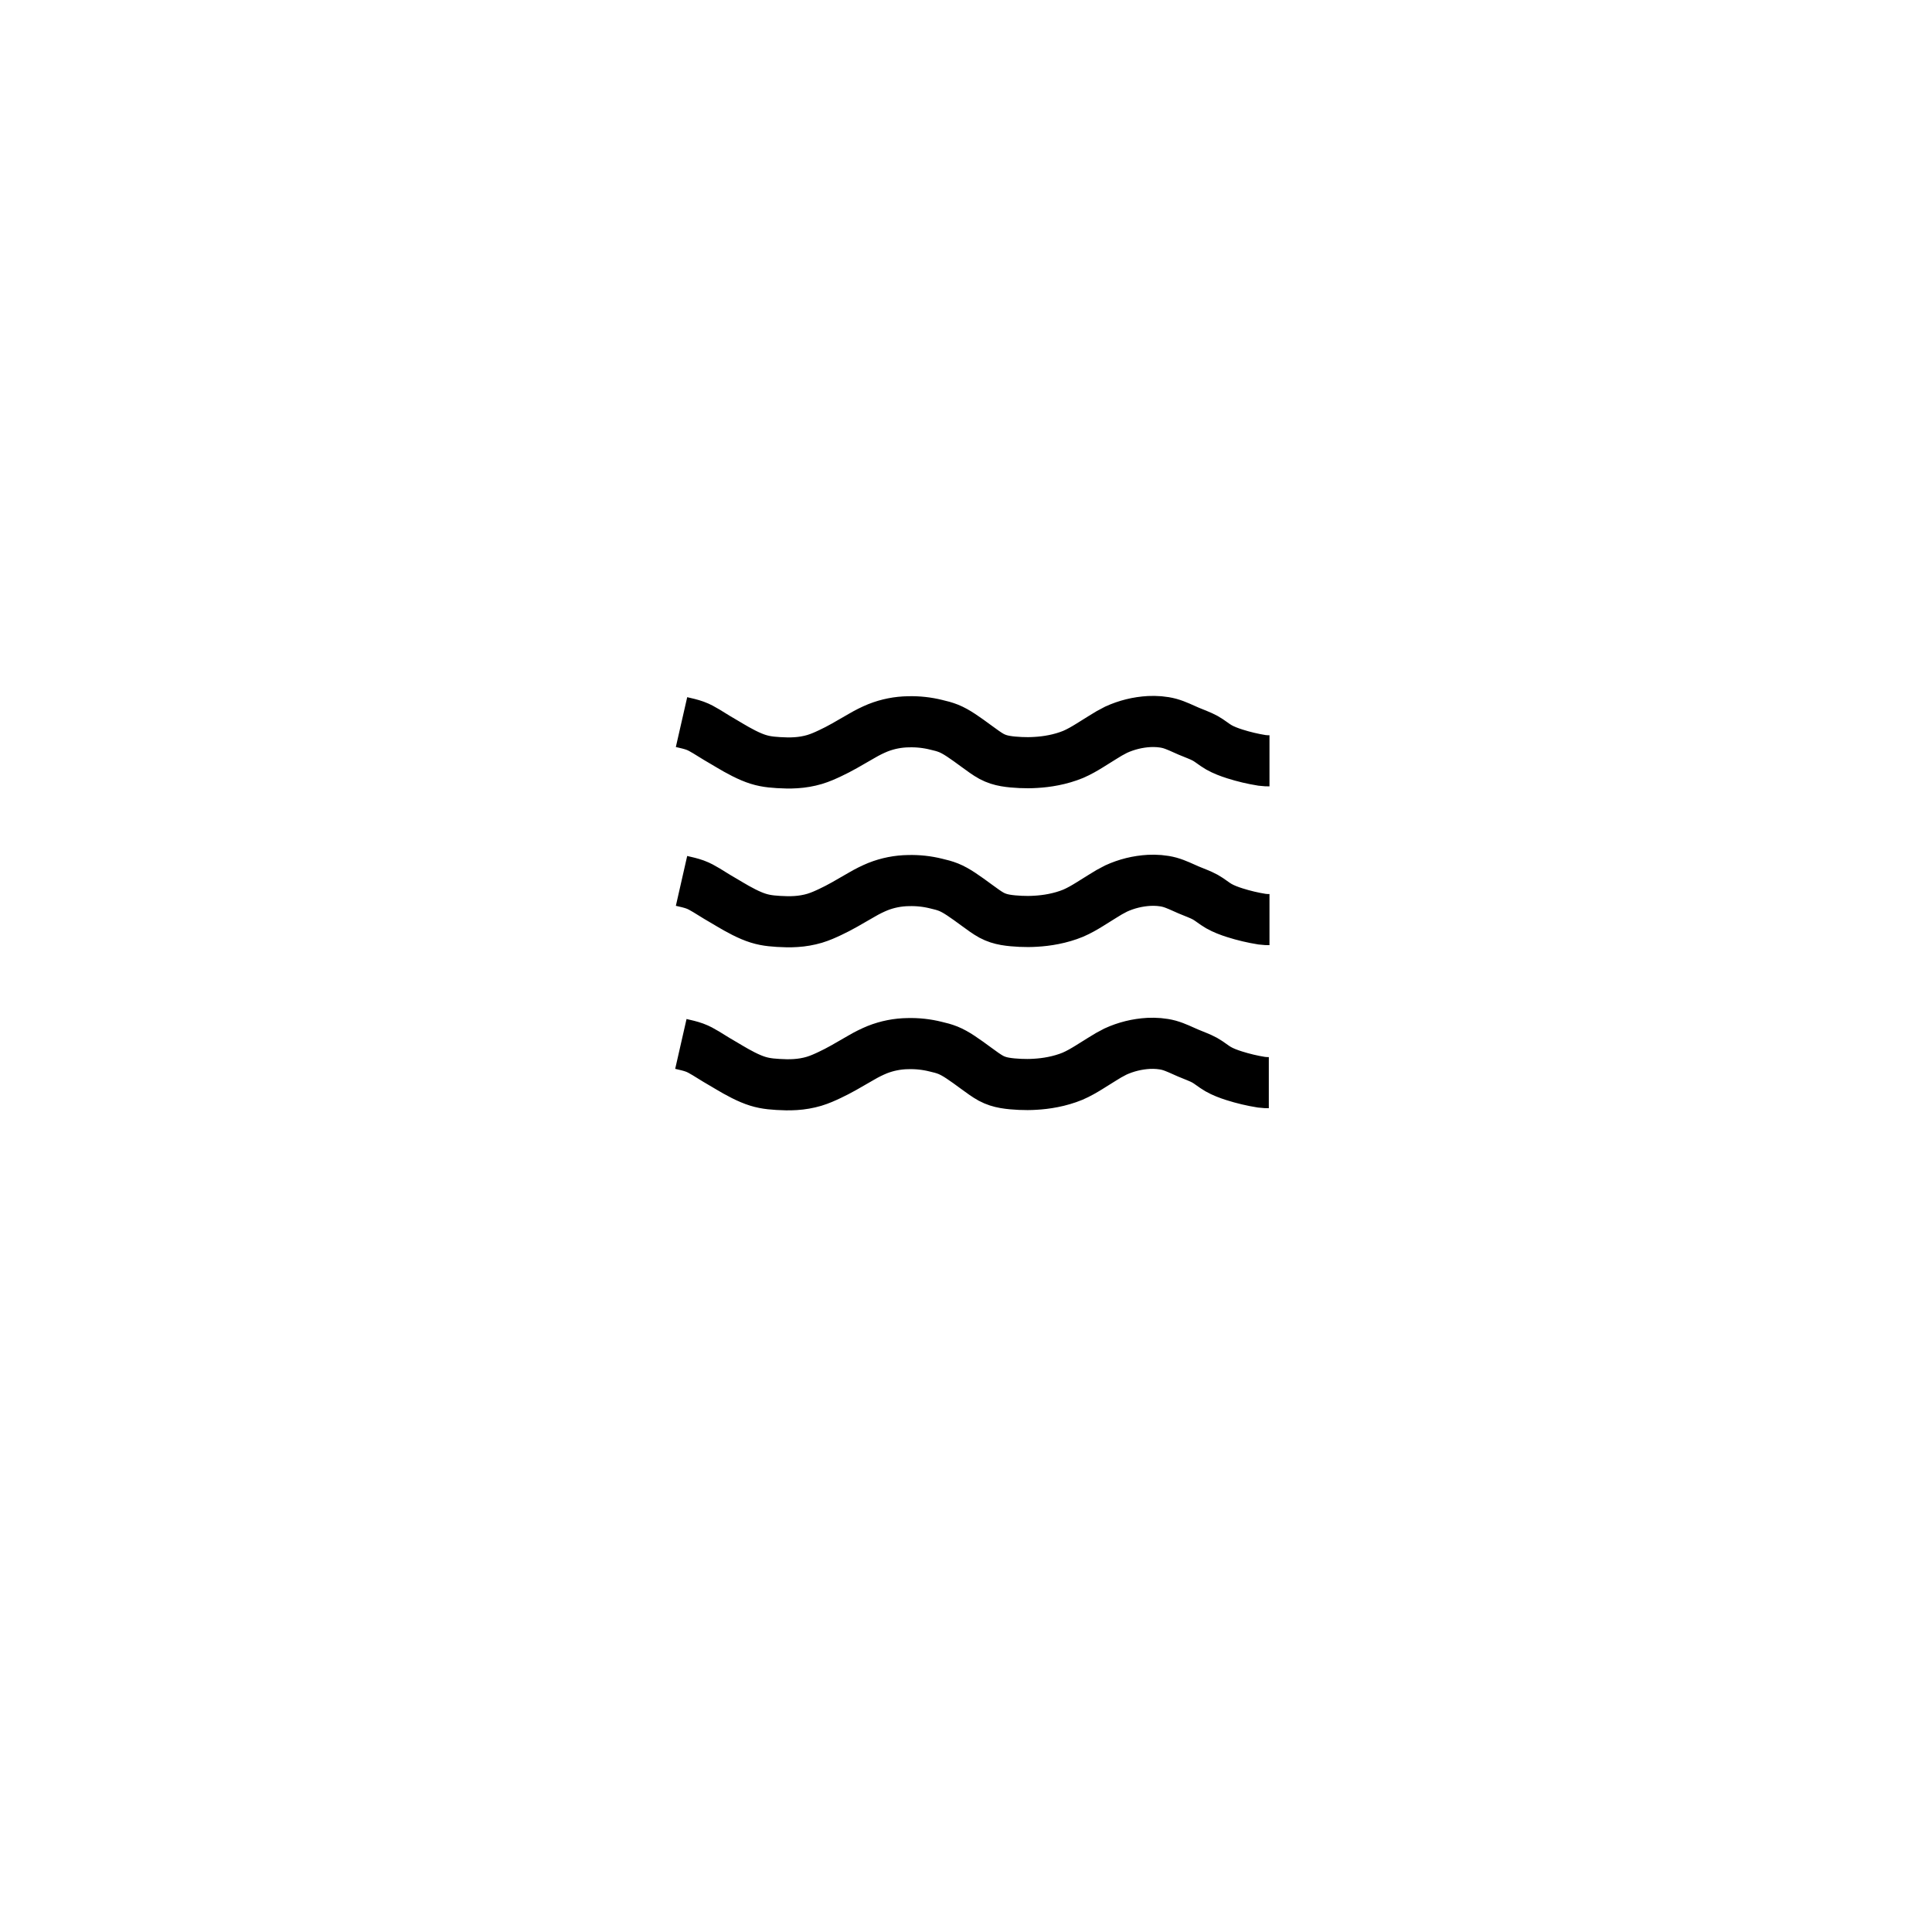
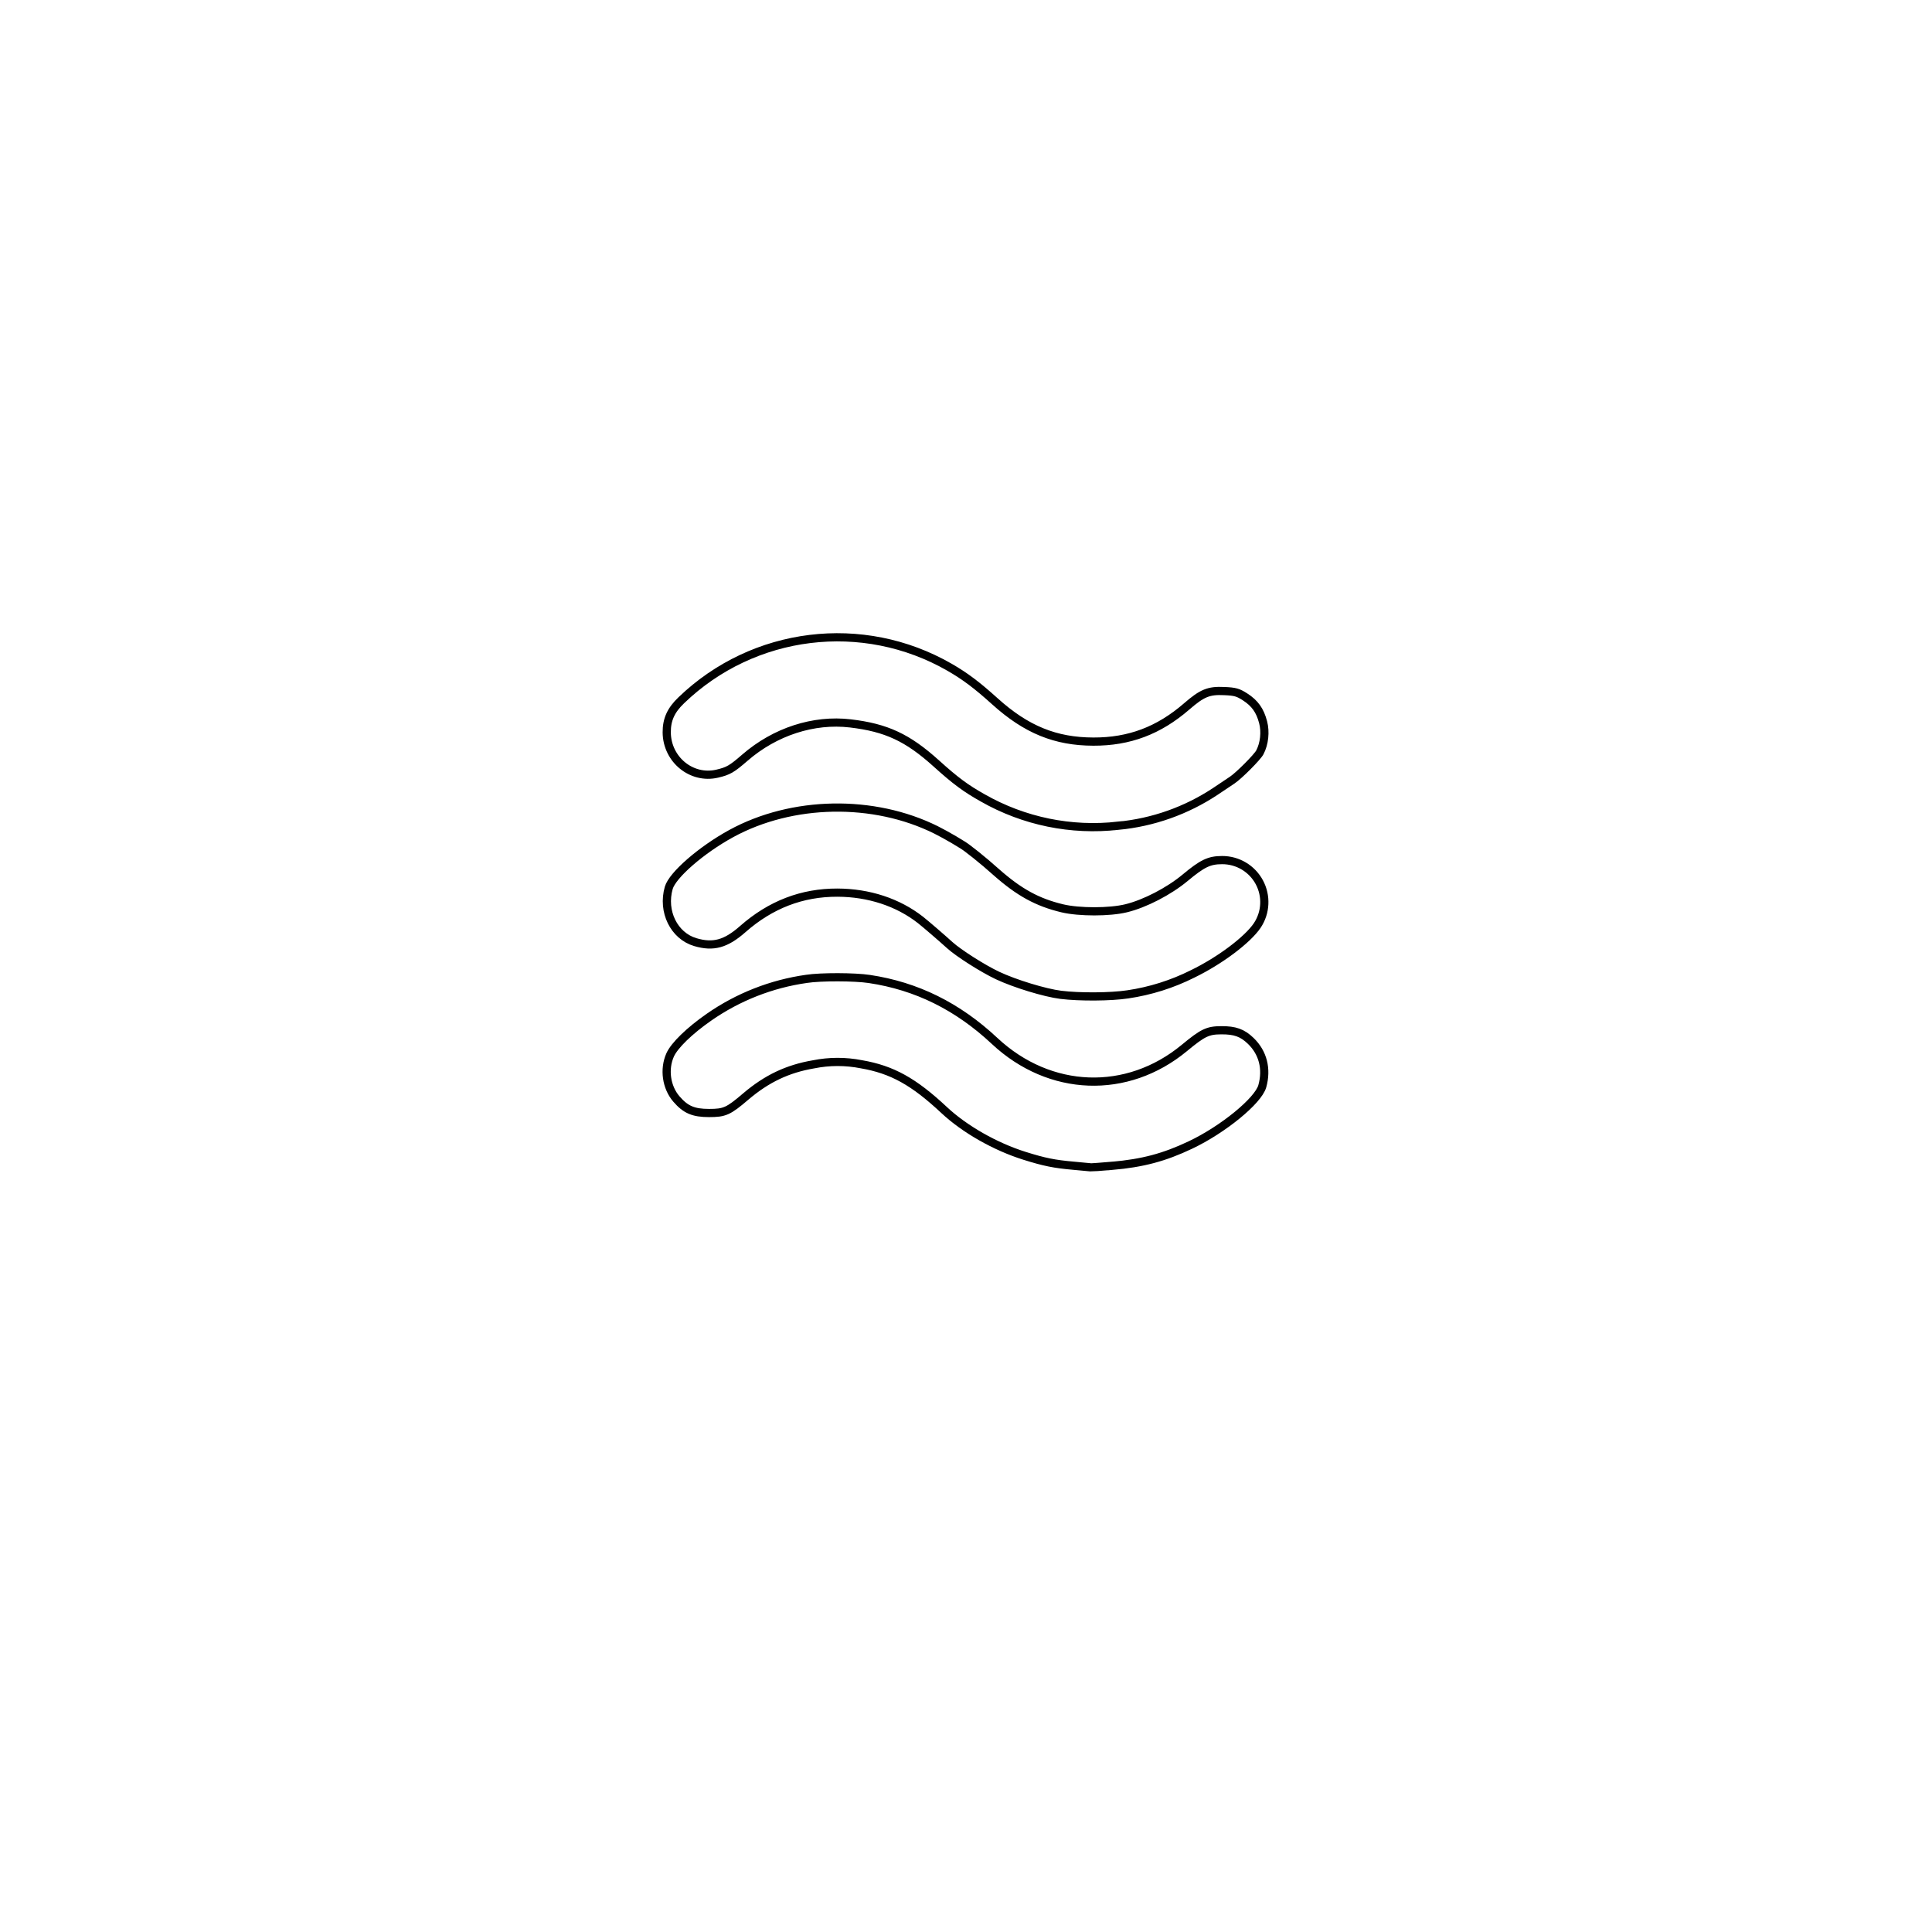
- <svg xmlns="http://www.w3.org/2000/svg" width="189" height="189" viewBox="0 0 50.006 50.006">
-   <g fill="none" stroke="#000" stroke-width="1.323">
-     <path d="M17.64 18.69c.123.028.245.056.35.094s.196.09.293.148c.098.059.203.125.281.173l.204.12c.075.044.175.105.294.172.118.066.26.14.385.192.125.053.237.087.348.109.111.022.223.033.356.041.134.008.29.014.451.003.162-.01.33-.039.482-.084.152-.046.281-.105.404-.163s.234-.115.371-.192c.138-.077.308-.179.456-.262a3.27 3.27 0 01.409-.203 2.235 2.235 0 01.793-.156 2.667 2.667 0 01.716.078c.111.025.217.053.32.094.103.042.203.098.326.179.122.08.267.186.403.286.137.1.265.195.384.26.119.063.232.097.357.119.125.022.265.033.395.039.131.006.254.006.393-.003.139-.008.295-.025.46-.058.164-.032.347-.084.506-.15.158-.068.298-.151.42-.226l.34-.212a3.58 3.58 0 01.35-.2 2.374 2.374 0 01.857-.212c.168-.008.358.003.531.05.174.049.333.131.49.198s.305.117.43.186c.126.07.226.16.351.232.126.072.276.128.415.172a4.882 4.882 0 00.705.167c.086.011.136.011.192.011M17.64 22.8c.123.028.245.056.35.094s.196.09.293.148c.098.059.203.126.281.173l.204.12c.075.044.175.105.294.172.118.066.26.14.385.192.125.053.237.087.348.109.111.022.223.033.356.041.134.008.29.014.451.003.162-.01.33-.039.482-.084.152-.046.281-.105.404-.163s.234-.115.371-.192c.138-.077.308-.179.456-.262a3.27 3.27 0 01.409-.203 2.235 2.235 0 01.793-.156 2.667 2.667 0 01.716.078c.111.025.217.053.32.094.103.042.203.098.326.179.122.08.267.186.403.286.137.1.265.195.384.26.119.063.232.097.357.119.125.022.265.033.395.039.131.006.254.006.393-.003.139-.008.295-.025.46-.058.164-.032.347-.084.506-.15.158-.068.298-.151.42-.226l.34-.212a3.58 3.58 0 01.35-.2 2.374 2.374 0 01.857-.212c.168-.008.358.003.531.05.174.049.333.131.49.198s.305.117.43.186c.126.07.226.16.351.232.126.072.276.128.415.172a4.882 4.882 0 00.705.167c.086.011.136.011.192.011M17.623 27.02c.123.028.245.056.35.094s.196.09.293.148c.098.059.203.125.281.173l.204.12c.075.044.175.105.294.172.118.066.26.14.385.192.125.053.237.087.348.109.111.022.223.033.356.041.134.008.29.014.451.003.162-.01.33-.039.482-.084.152-.046.281-.105.404-.163s.234-.115.371-.192c.138-.077.308-.179.456-.262a3.27 3.27 0 01.409-.203 2.235 2.235 0 01.793-.156 2.667 2.667 0 01.716.078c.111.025.217.053.32.094.103.042.203.098.326.179.122.08.267.186.403.286.137.1.265.195.384.26.119.063.232.097.357.119.125.022.265.033.395.039.131.006.254.006.393-.003.139-.008.295-.025.46-.058.164-.032.347-.084.506-.15.158-.068.298-.151.42-.226l.34-.212a3.58 3.58 0 01.35-.2 2.374 2.374 0 01.857-.212c.168-.008.358.003.531.05.174.049.333.131.49.198.155.067.305.117.43.186.126.07.226.16.351.232s.276.128.415.172a4.882 4.882 0 00.705.167c.086.011.136.011.192.011" />
+ <svg xmlns="http://www.w3.org/2000/svg" width="189" height="189" viewBox="0 0 50.006 50.006" version="1.1" id="svg8">
+   <g id="layer1" transform="translate(0 -246.994)">
+     <path d="M28.78 277.17c.798-.07 1.353-.218 2.032-.54.844-.4 1.753-1.143 1.86-1.521.125-.447.018-.868-.298-1.173-.218-.21-.408-.278-.766-.276-.349.002-.474.062-.954.459-1.482 1.225-3.484 1.151-4.909-.181-.957-.896-2.021-1.422-3.244-1.605-.381-.058-1.26-.06-1.625-.003a5.847 5.847 0 00-2.524.991c-.505.351-.898.733-1.007.978-.165.37-.099.837.162 1.14.238.276.44.363.845.363.405 0 .5-.042.954-.43.54-.459 1.079-.715 1.747-.829a3.168 3.168 0 011.246-.002c.791.137 1.35.447 2.14 1.186.53.495 1.32.945 2.079 1.183.51.16.769.213 1.273.257.221.02.418.038.438.041.019.003.267-.014.551-.039zm.41-4.439a5.546 5.546 0 001.676-.528c.709-.344 1.426-.883 1.677-1.257a1.088 1.088 0 00-.911-1.69c-.335 0-.51.085-.957.457-.42.35-1.044.673-1.527.79-.428.105-1.218.105-1.653.001-.645-.154-1.119-.414-1.712-.939a12.565 12.565 0 00-.53-.449 9.098 9.098 0 01-.22-.17c-.098-.08-.546-.343-.804-.471-1.618-.805-3.727-.767-5.304.095-.773.423-1.522 1.075-1.616 1.406-.174.61.136 1.24.687 1.403.467.138.792.048 1.231-.339.719-.632 1.532-.945 2.449-.942.813.003 1.565.25 2.148.706.136.107.546.46.76.654.227.206.857.607 1.235.785.45.212 1.224.448 1.638.5.487.06 1.29.055 1.733-.012zm-.245-4.364a5.492 5.492 0 002.513-.89l.436-.292c.178-.119.65-.594.715-.718.117-.224.15-.53.084-.78-.08-.306-.213-.492-.468-.656-.183-.117-.256-.138-.54-.15-.4-.019-.57.05-.971.398-.722.625-1.486.913-2.414.91-.98-.002-1.738-.311-2.546-1.04-.471-.425-.772-.651-1.176-.884a5.823 5.823 0 00-6.943.853c-.27.257-.38.502-.378.833.006.702.642 1.222 1.305 1.068.29-.068.378-.119.718-.414.778-.675 1.779-1 2.731-.887.931.11 1.482.367 2.225 1.038.494.446.761.644 1.2.89a5.766 5.766 0 003.509.72z" id="path836" fill="#000" fill-opacity="0" stroke="#000" stroke-width=".212" stroke-opacity="1" stroke-miterlimit="4" stroke-dasharray="none" />
  </g>
</svg>
